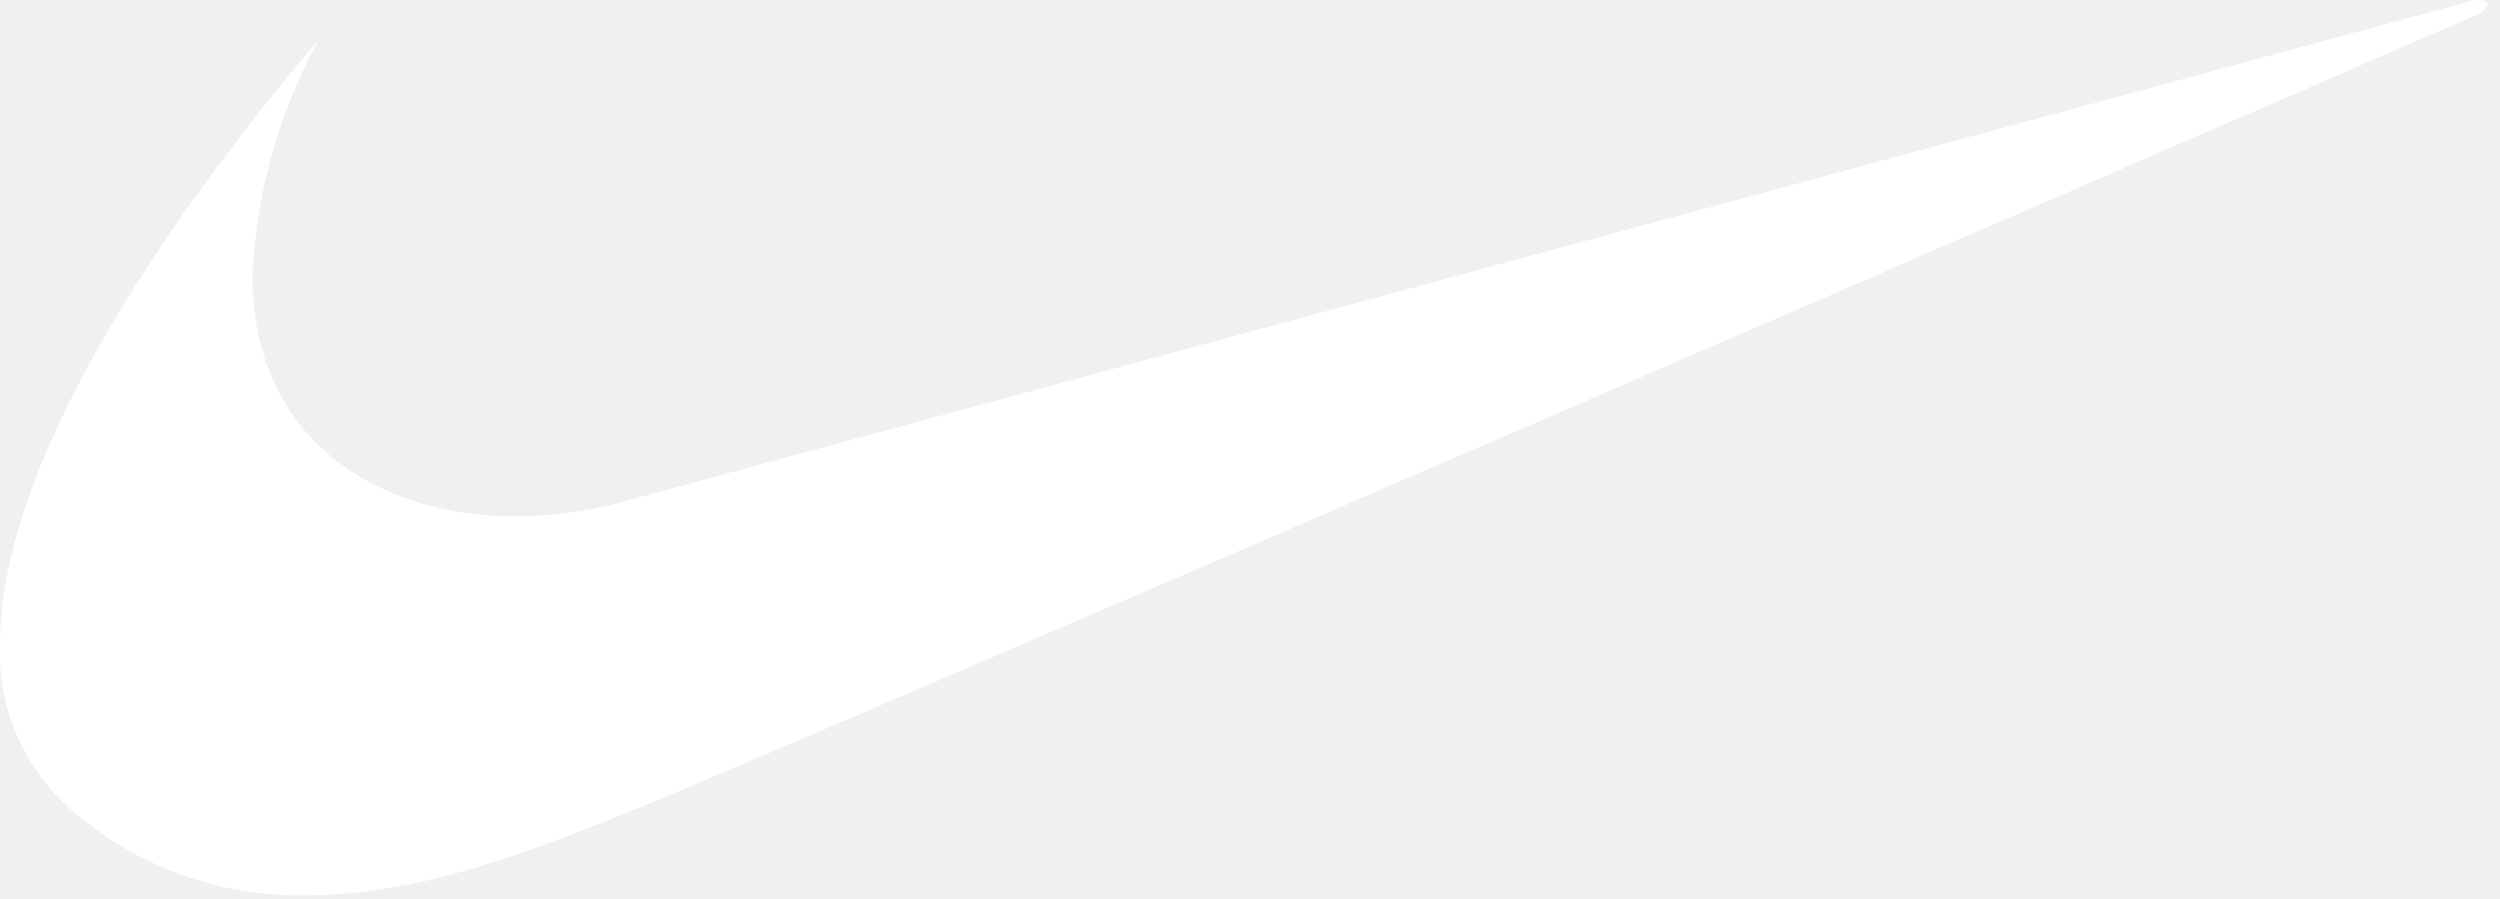
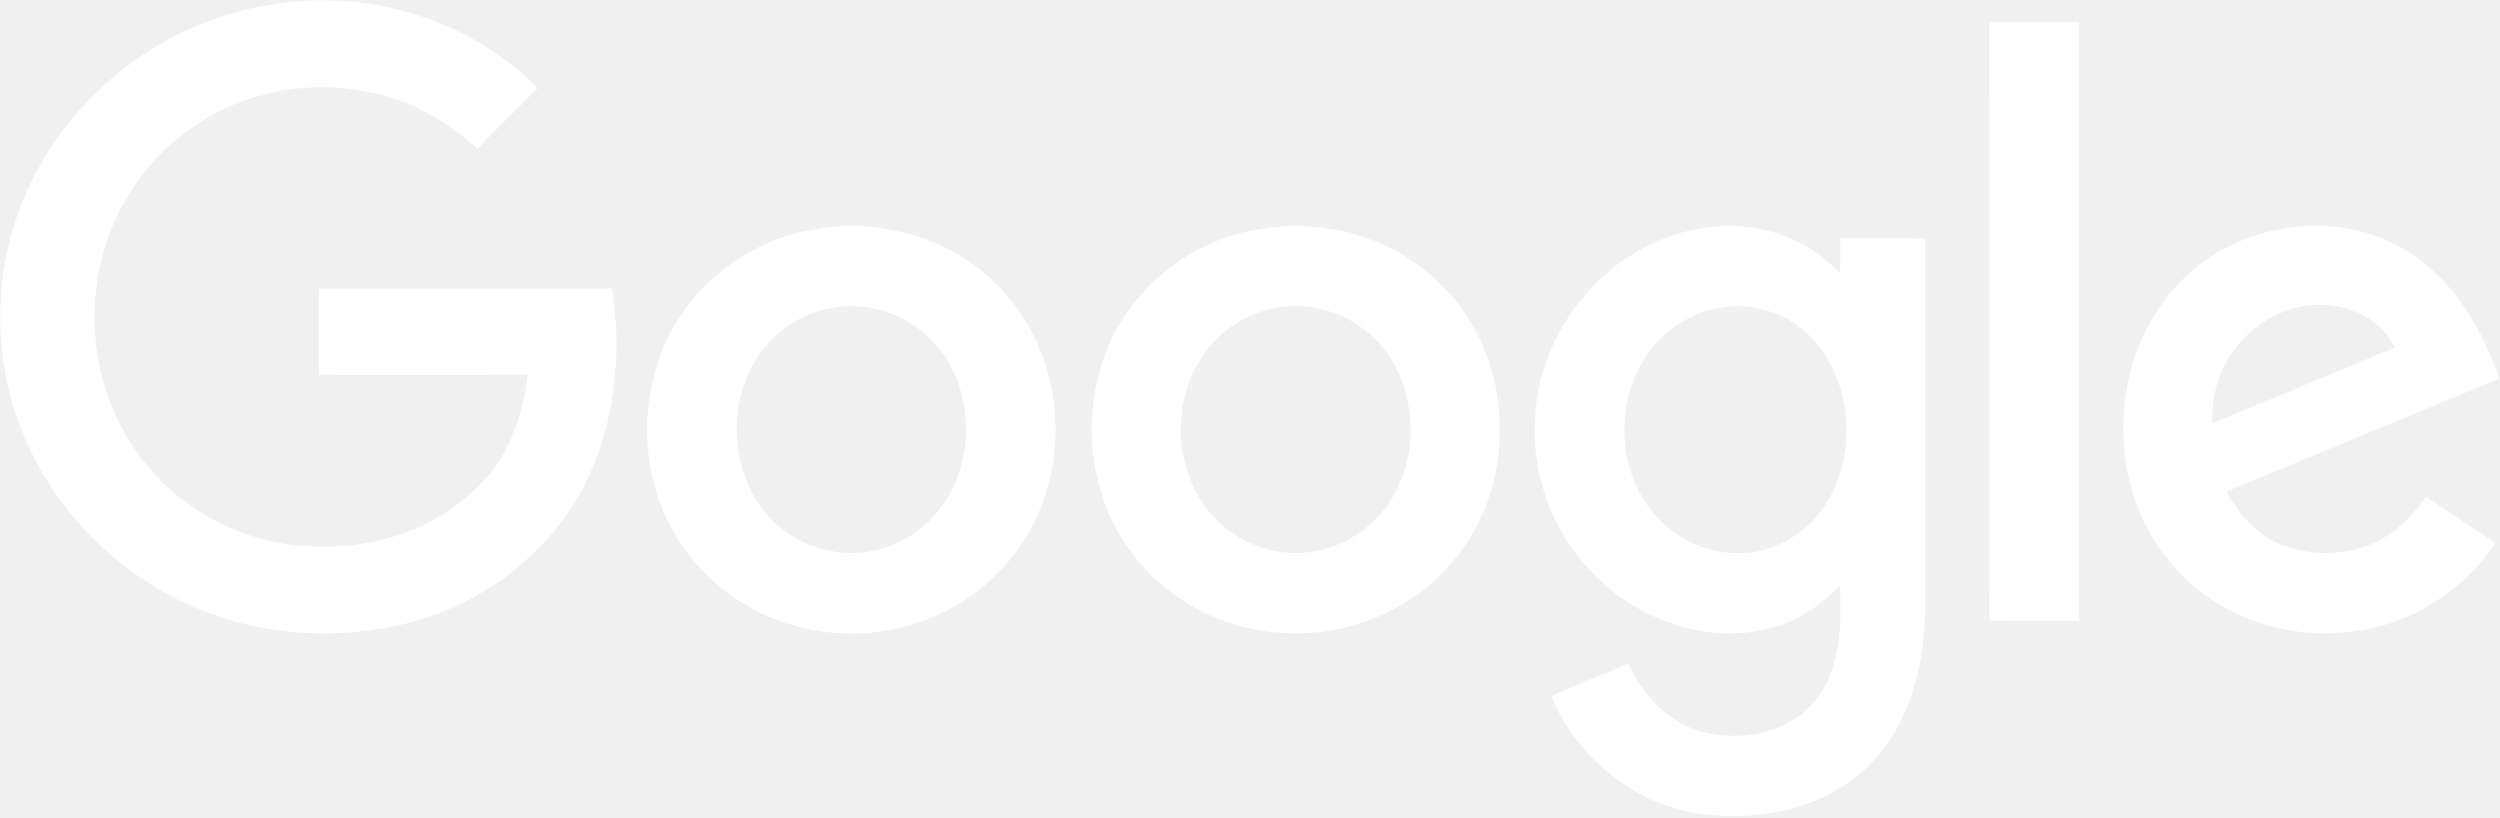
- <svg xmlns="http://www.w3.org/2000/svg" width="89" height="32" viewBox="0 0 89 32" fill="none">
-   <g clip-path="url(#clip0_512_10993)">
-     <path fill-rule="evenodd" clip-rule="evenodd" d="M11.345 1.413C5.582 8.181 0.056 16.573 0.001 22.847C-0.057 23.971 0.142 25.094 0.582 26.13C1.022 27.166 1.692 28.089 2.541 28.829C4.841 30.84 7.806 31.925 10.861 31.874C15.029 31.879 19.167 30.193 22.405 28.901C27.863 26.719 88.189 0.521 88.189 0.521C88.771 0.23 88.662 -0.133 87.934 0.047C87.64 0.121 22.254 17.839 22.254 17.839C21.015 18.189 19.736 18.372 18.449 18.384C13.424 18.414 8.953 15.624 8.989 9.747C9.132 6.826 9.938 3.976 11.345 1.413Z" fill="white" />
+ <svg xmlns="http://www.w3.org/2000/svg" viewBox="0 0 2501 817" version="1.1" width="1000px" height="327px">
+   <g id="Page-1" stroke="none" stroke-width="1" fill="none" fill-rule="evenodd" fill-color-id="-1" stroke-color-id="-1" recolor-fill="true" recolor-stroke="true">
+     <g id="google" transform="translate(-4, 0)" fill-color-id="-1" stroke-color-id="-1" recolor-fill="true" recolor-stroke="true">
+       <path d="M312.081,0 L334.312,0 C411.493,1.678 487.416,32.718 541.946,87.668 C521.812,108.221 501.258,127.936 481.544,148.49 C450.923,120.805 414.01,99.413 373.742,91.862 C314.178,79.279 250,90.604 200.084,124.581 C145.554,160.235 108.641,220.638 100.671,285.235 C91.862,348.993 109.899,416.107 151.426,465.604 C191.275,513.842 252.097,544.044 315.017,546.141 C373.742,549.497 434.983,531.46 477.768,490.352 C511.326,461.409 526.846,417.366 531.879,374.581 C462.248,374.581 392.617,375 322.987,374.581 L322.987,288.171 L616.191,288.171 C631.292,380.872 609.48,485.319 539.01,551.594 C492.03,598.574 427.013,626.258 360.738,631.711 C296.56,638.003 230.285,625.839 173.238,594.799 C104.866,558.305 50.336,496.644 23.49,424.077 C-1.678,357.383 -2.097,281.879 21.393,214.765 C42.785,153.523 83.893,99.413 136.745,61.661 C187.5,24.329 249.161,3.775 312.081,0 Z" id="Path" fill="#FFFFFFFF" fill-color-id="0" stroke-color-id="-1" recolor-fill="true" recolor-stroke="true" />
+       <path d="M1994.128,21.812 L2083.893,21.812 L2083.893,620.805 C2054.111,620.805 2023.909,621.225 1994.128,620.386 C1994.547,421.141 1994.128,221.477 1994.128,21.812 Z" id="Path" fill="#FFFFFFFF" fill-color-id="1" stroke-color-id="-1" recolor-fill="true" recolor-stroke="true" />
+       <path d="M815.856,229.446 C871.225,218.96 931.208,230.705 976.93,263.842 C1018.456,293.205 1047.399,339.346 1056.208,389.681 C1067.534,447.987 1053.272,511.745 1015.52,557.886 C974.832,609.48 908.138,637.164 843.121,632.97 C783.557,629.614 725.671,599.832 690.436,551.174 C650.587,497.483 640.94,423.658 662.752,360.738 C684.564,293.205 746.225,241.611 815.856,229.446 Z M828.44,309.144 C805.789,315.017 784.815,328.02 769.715,346.477 C729.027,395.134 731.544,474.413 776.426,519.715 C802.013,545.721 840.604,557.886 876.258,550.755 C909.396,544.883 938.339,522.651 954.279,493.289 C981.963,443.372 973.993,374.581 931.628,335.57 C904.362,310.403 864.513,299.916 828.44,309.144 Z" id="Shape" fill="#FFFFFFFF" fill-rule="nonzero" fill-color-id="2" stroke-color-id="-1" recolor-fill="true" recolor-stroke="true" />
+       <path d="M1260.487,229.446 C1323.825,217.282 1393.037,234.899 1440.436,279.362 C1517.617,348.574 1526.007,478.188 1460.151,557.886 C1420.302,608.221 1355.705,635.906 1291.946,632.97 C1231.124,631.292 1171.141,601.091 1135.067,551.174 C1094.379,496.225 1085.57,420.721 1108.641,356.544 C1131.711,291.107 1192.114,241.191 1260.487,229.446 Z M1273.07,309.144 C1250.419,315.017 1229.446,328.02 1214.346,346.057 C1174.077,393.876 1175.755,471.896 1218.96,517.617 C1244.547,544.883 1284.396,558.305 1321.309,550.755 C1354.027,544.463 1383.389,522.651 1399.329,493.289 C1426.594,442.953 1418.624,374.161 1375.839,335.151 C1348.574,309.983 1308.725,299.916 1273.07,309.144 Z" id="Shape" fill="#FFFFFFFF" fill-rule="nonzero" fill-color-id="3" stroke-color-id="-1" recolor-fill="true" recolor-stroke="true" />
+       <path d="M1637.584,253.775 C1685.822,223.574 1750,215.185 1802.013,241.191 C1818.372,248.322 1831.795,260.487 1844.799,272.651 C1845.218,261.326 1844.799,249.581 1845.218,237.836 C1873.322,238.255 1901.426,237.836 1929.95,238.255 L1929.95,608.221 C1929.53,664.01 1915.268,723.154 1875,763.842 C1830.956,808.725 1763.423,822.567 1702.601,813.339 C1637.584,803.691 1580.956,756.292 1555.789,696.309 C1580.956,684.144 1607.383,674.497 1633.389,663.171 C1648.07,697.567 1677.852,726.93 1715.185,733.641 C1752.517,740.352 1795.721,731.124 1820.05,700.084 C1846.057,668.205 1846.057,624.581 1844.799,585.57 C1825.503,604.446 1803.272,621.225 1776.426,627.517 C1718.121,643.876 1653.943,623.742 1609.06,584.312 C1563.758,544.883 1536.913,484.06 1539.43,423.658 C1540.688,355.285 1579.279,289.43 1637.584,253.775 Z M1724.413,307.466 C1698.825,311.661 1674.916,325.923 1658.557,345.638 C1619.128,392.617 1619.128,467.701 1658.977,513.842 C1681.628,541.107 1718.121,556.208 1753.356,552.433 C1786.493,549.077 1817.114,528.104 1833.473,499.161 C1861.158,450.084 1856.544,383.389 1819.211,340.604 C1796.141,314.178 1759.228,301.174 1724.413,307.466 Z" id="Shape" fill="#FFFFFFFF" fill-rule="nonzero" fill-color-id="0" stroke-color-id="-1" recolor-fill="true" recolor-stroke="true" />
+       <path d="M2191.695,275.168 C2242.03,228.188 2319.631,212.248 2384.228,236.997 C2445.47,260.067 2484.48,318.372 2504.195,378.356 C2413.171,416.107 2322.567,453.44 2231.544,491.191 C2244.128,515.101 2263.423,536.913 2289.43,545.721 C2325.923,558.725 2369.547,554.111 2400.168,529.782 C2412.332,520.554 2421.98,508.389 2431.208,496.644 C2454.279,512.164 2477.349,527.265 2500.419,542.785 C2467.701,591.862 2412.752,626.258 2353.607,631.711 C2288.171,639.681 2218.54,614.513 2176.175,563.339 C2106.544,482.802 2113.255,347.735 2191.695,275.168 Z M2236.577,352.768 C2222.315,373.322 2216.443,398.49 2216.862,423.238 C2277.685,398.07 2338.507,372.903 2399.329,347.315 C2389.262,323.826 2364.933,309.564 2340.185,305.789 C2300.336,298.658 2258.809,320.05 2236.577,352.768 Z" id="Shape" fill="#FFFFFFFF" fill-rule="nonzero" fill-color-id="2" stroke-color-id="-1" recolor-fill="true" recolor-stroke="true" />
+     </g>
  </g>
-   <defs>
-     <clipPath id="clip0_512_10993">
-       <rect width="88.564" height="31.875" fill="white" />
-     </clipPath>
-   </defs>
</svg>
